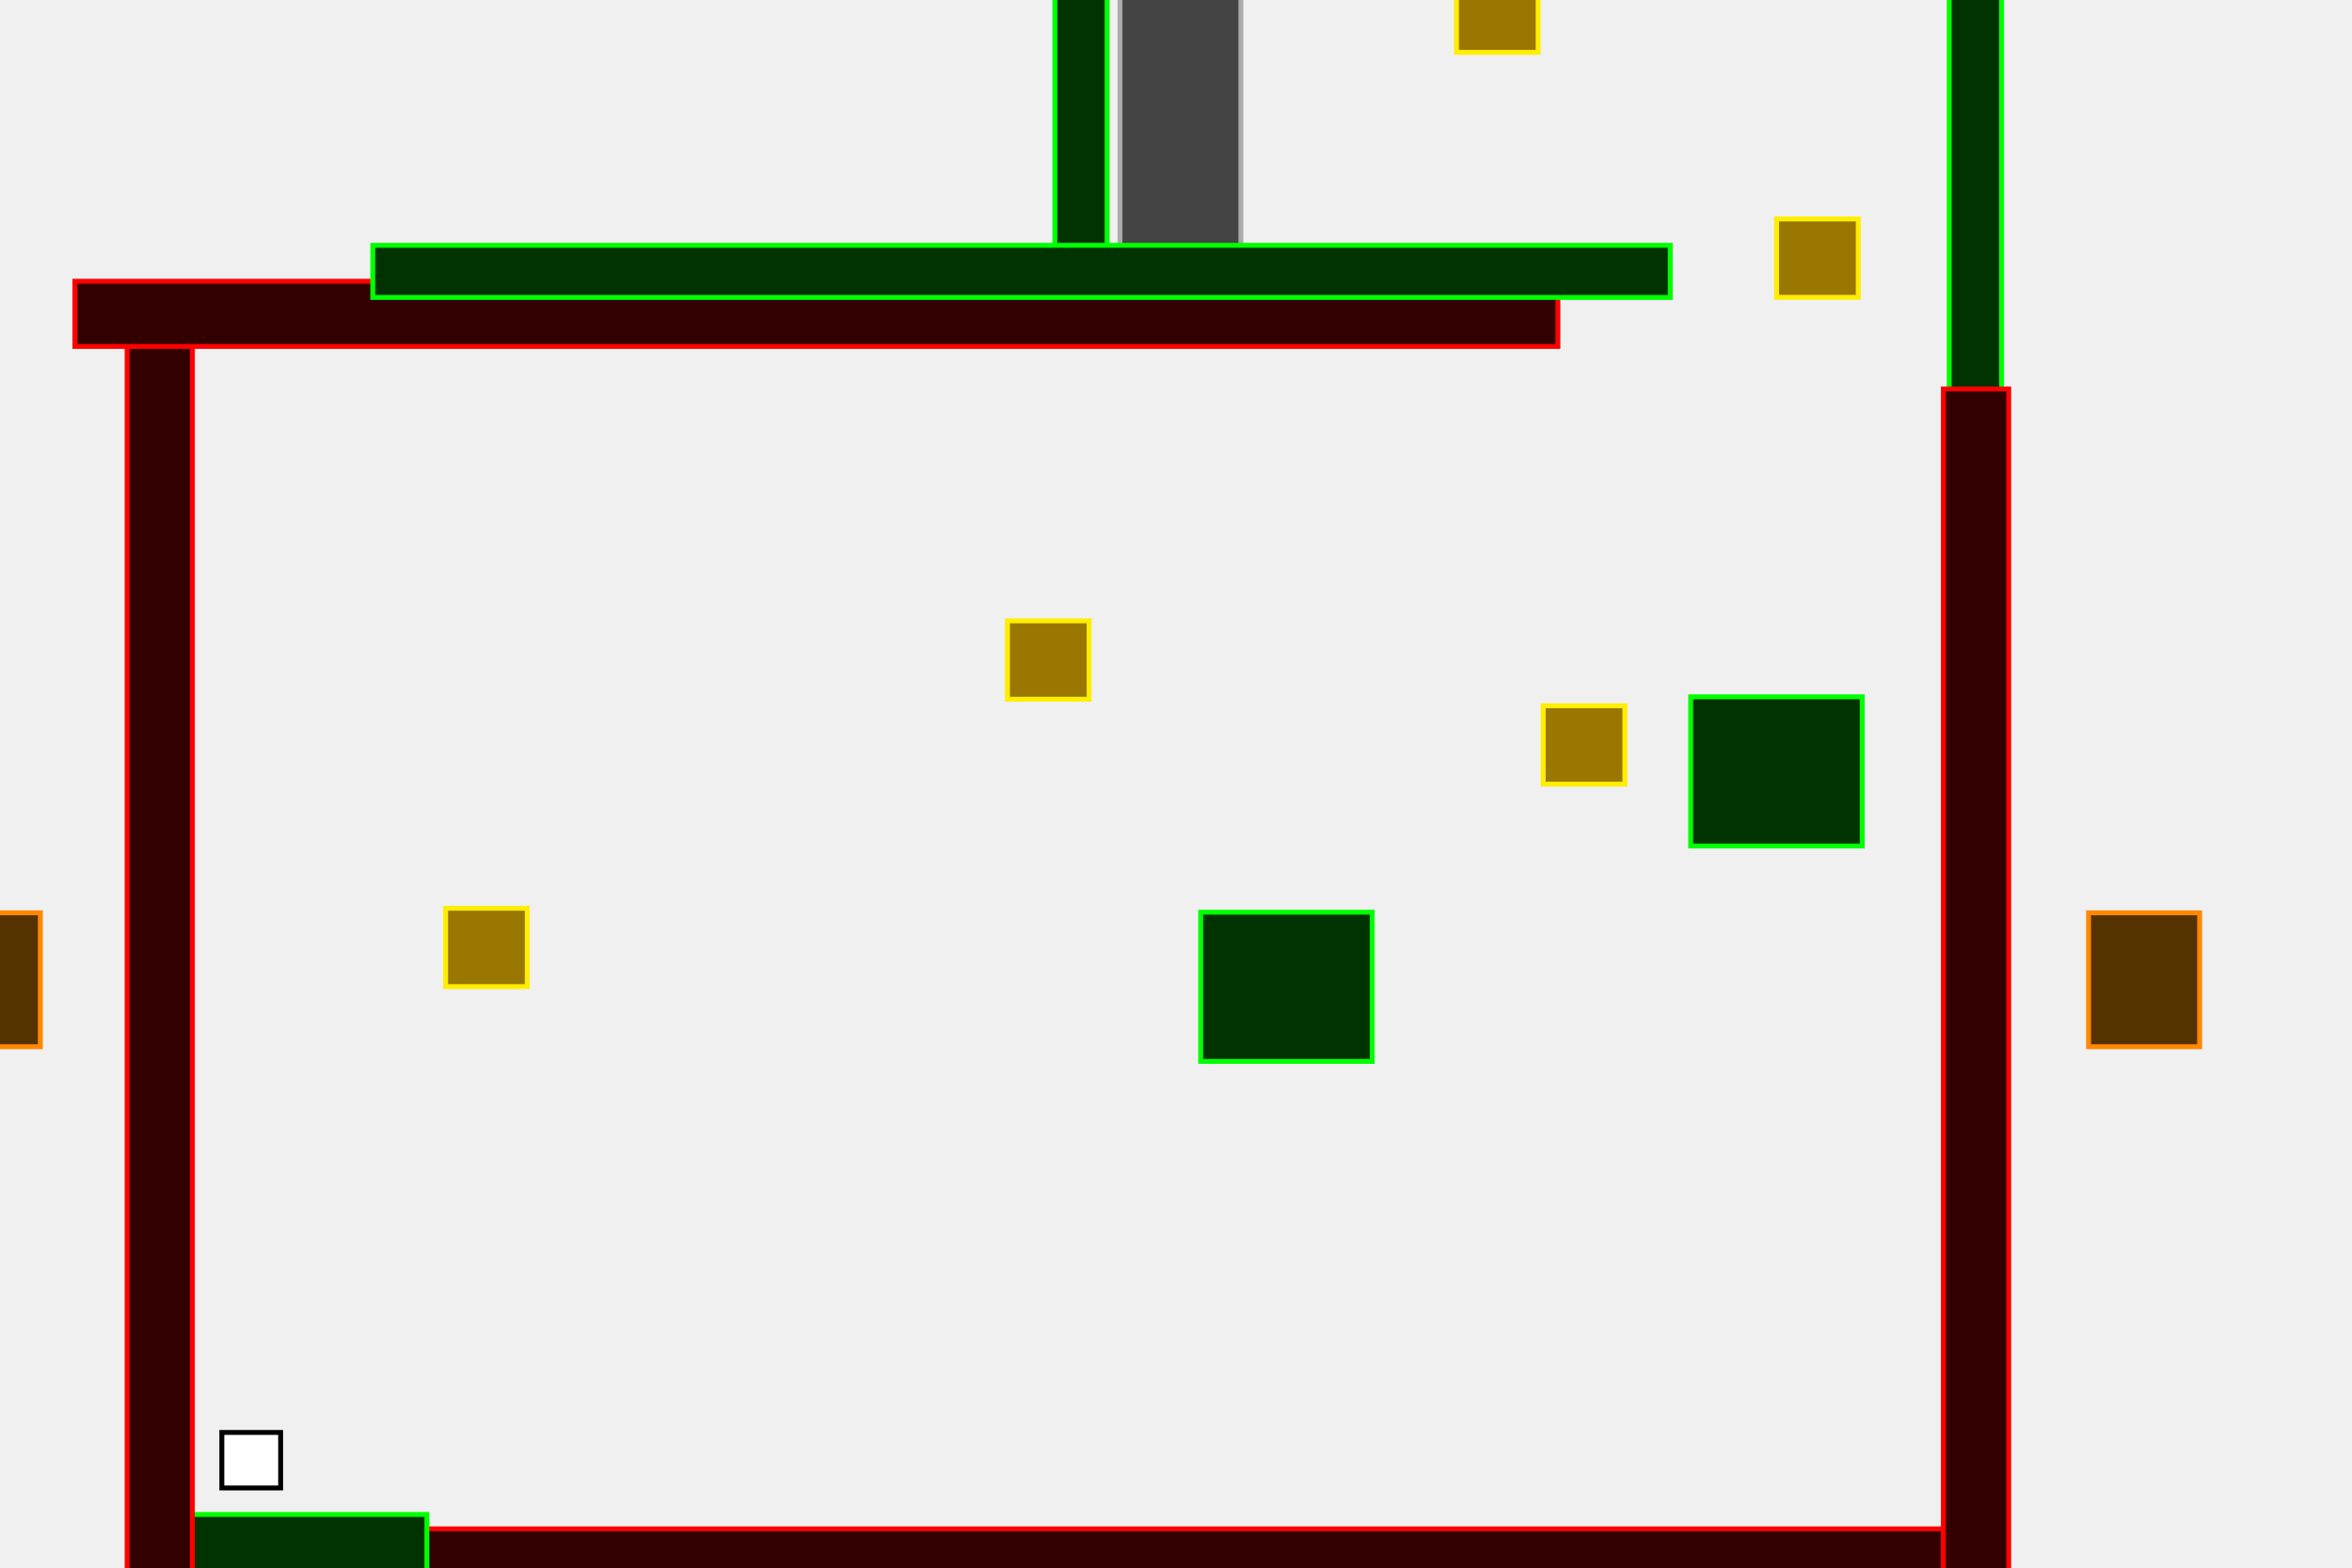
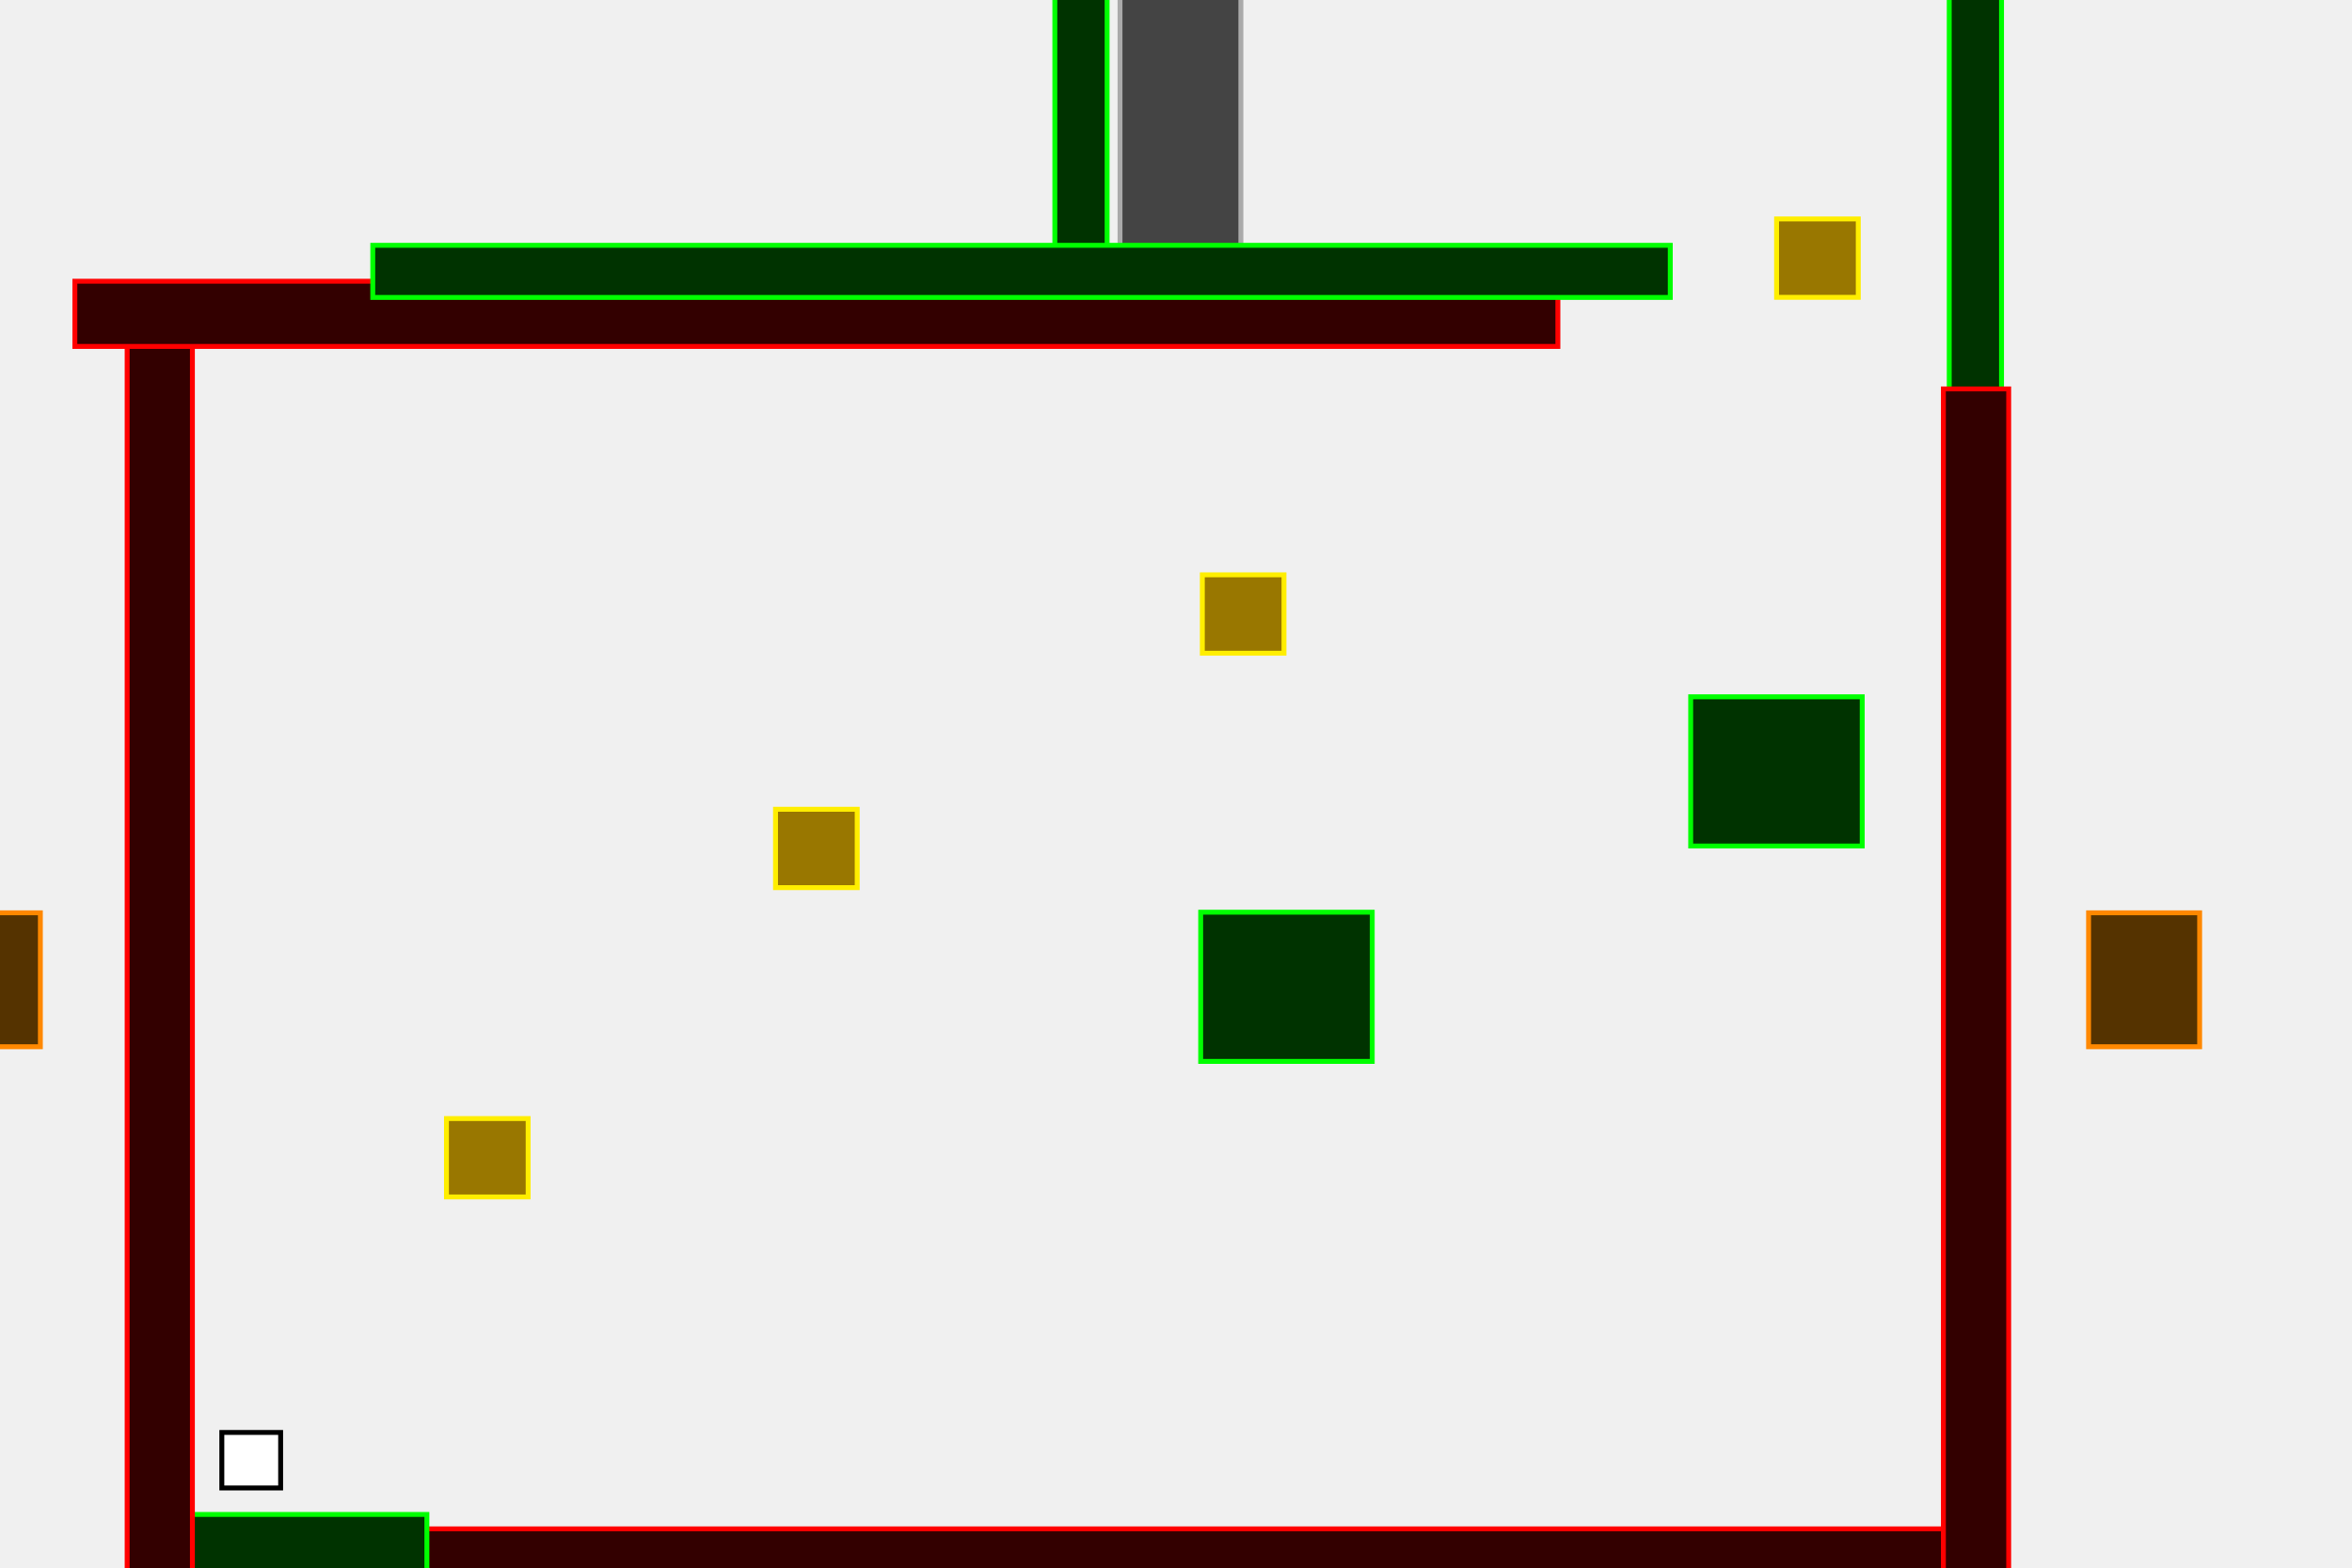
<svg xmlns="http://www.w3.org/2000/svg" width="720" height="480" version="1.1" id="svg1">
  <defs id="defs1" />
  <rect id="staticbox_1" x="596.706" y="-48.479" width="16.006" height="170.54" fill="#003300" stroke="#00ff00" stroke-width="1.5" />
  <rect id="staticbox_2" x="334.211" y="-56.531" width="283.395" height="16.044" fill="#003300" stroke="#00ff00" stroke-width="1.5" />
  <rect id="datacube" x="67.909" y="438.591" width="18" height="17" fill="#ffffff" stroke="#000000" stroke-width="1.5" />
  <rect id="escapehatch" x="342.859" y="-7.934" width="37" height="83.95" fill="#444444" stroke="#aaaaaa" stroke-width="1.5" />
  <rect id="star_1" x="543.859" y="67.041" width="25" height="24" fill="#997700" stroke="#ffee00" stroke-width="1.5" />
  <rect id="badstaticbox_1" x="126.486" y="468.111" width="475.547" height="19.96" fill="#330000" stroke="#ff0000" stroke-width="1.5" />
  <rect id="staticbox_3" x="56.037" y="463.7" width="74.644" height="32.483" fill="#003300" stroke="#00ff00" stroke-width="1.5" />
-   <rect id="star_2" x="136.409" y="278.091" width="25" height="24" fill="#997700" stroke="#ffee00" stroke-width="1.5" />
-   <rect id="star_3" x="308.409" y="190.091" width="25" height="24" fill="#997700" stroke="#ffee00" stroke-width="1.5" />
-   <rect id="star_4" x="472.409" y="216.091" width="25" height="24" fill="#997700" stroke="#ffee00" stroke-width="1.5" />
-   <rect id="star_5" x="445.859" y="-7.959" width="25" height="24" fill="#997700" stroke="#ffee00" stroke-width="1.5" />
+   <rect id="star_2" x="136.673" y="342.486" width="25" height="24" fill="#997700" stroke="#ffee00" stroke-width="1.5" />
+   <rect id="star_3" x="237.409" y="247.781" width="25" height="24" fill="#997700" stroke="#ffee00" stroke-width="1.5" />
+   <rect id="star_4" x="368.059" y="176" width="25" height="24" fill="#997700" stroke="#ffee00" stroke-width="1.5" />
+   <rect id="star_5" x="392.677" y="-33.818" width="25" height="24" fill="#997700" stroke="#ffee00" stroke-width="1.5" />
  <rect id="badstaticbox_2" x="38.923" y="96.082" width="19.973" height="406.118" fill="#330000" stroke="#ff0000" stroke-width="1.5" />
  <rect id="badstaticbox_3" x="22.918" y="86.111" width="453.983" height="19.96" fill="#330000" stroke="#ff0000" stroke-width="1.5" />
  <rect id="staticbox_4" x="322.906" y="-67.024" width="16.006" height="148.93" fill="#003300" stroke="#00ff00" stroke-width="1.5" />
  <rect id="staticbox_5" x="114.114" y="75.108" width="397.19" height="15.966" fill="#003300" stroke="#00ff00" stroke-width="1.5" />
  <rect id="badstaticbox_4" x="594.912" y="119.082" width="19.993" height="406.118" fill="#330000" stroke="#ff0000" stroke-width="1.5" />
  <rect id="staticbox_6" x="517.556" y="213.35" width="52.505" height="45.681" fill="#003300" stroke="#00ff00" stroke-width="1.5" />
  <rect id="staticbox_7" x="367.556" y="279.3" width="52.505" height="45.681" fill="#003300" stroke="#00ff00" stroke-width="1.5" />
  <rect id="pacenemy_1" x="-21.641" y="279.491" width="34" height="41" fill="#553300" stroke="#ff8800" stroke-width="1.5" />
  <rect id="pacenemy_2" x="639.359" y="279.491" width="34" height="41" fill="#553300" stroke="#ff8800" stroke-width="1.5" />
</svg>
